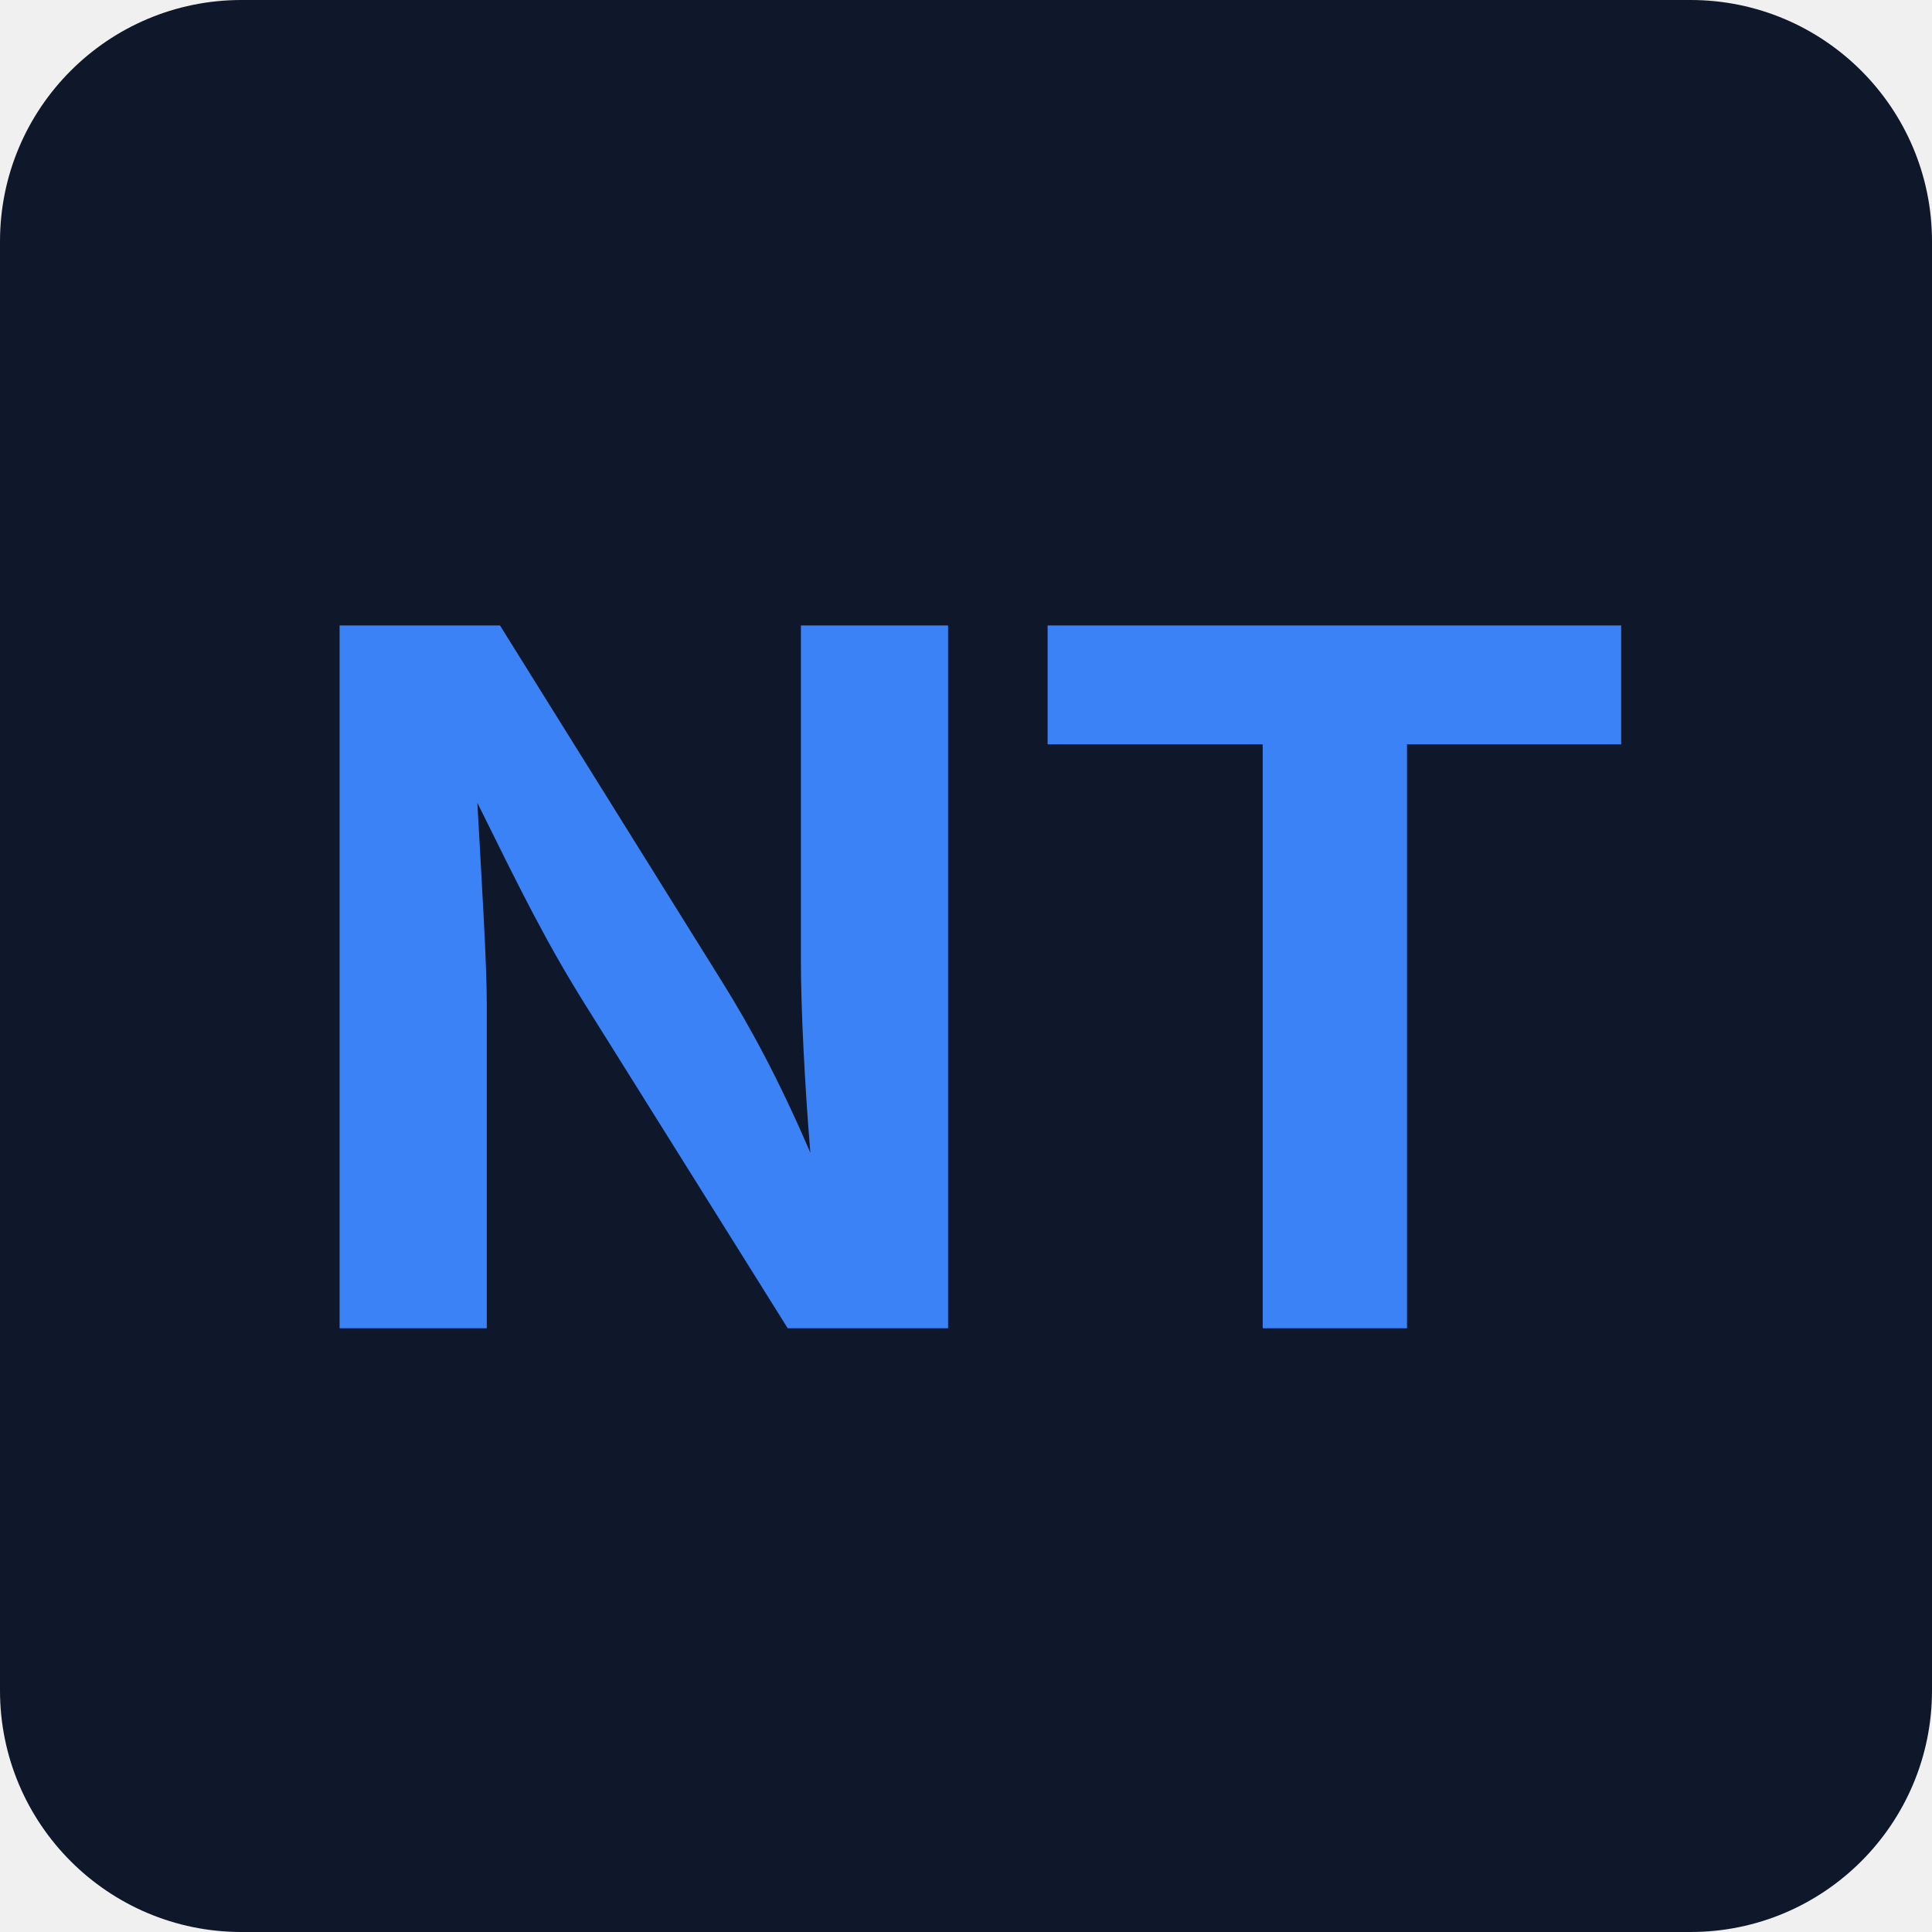
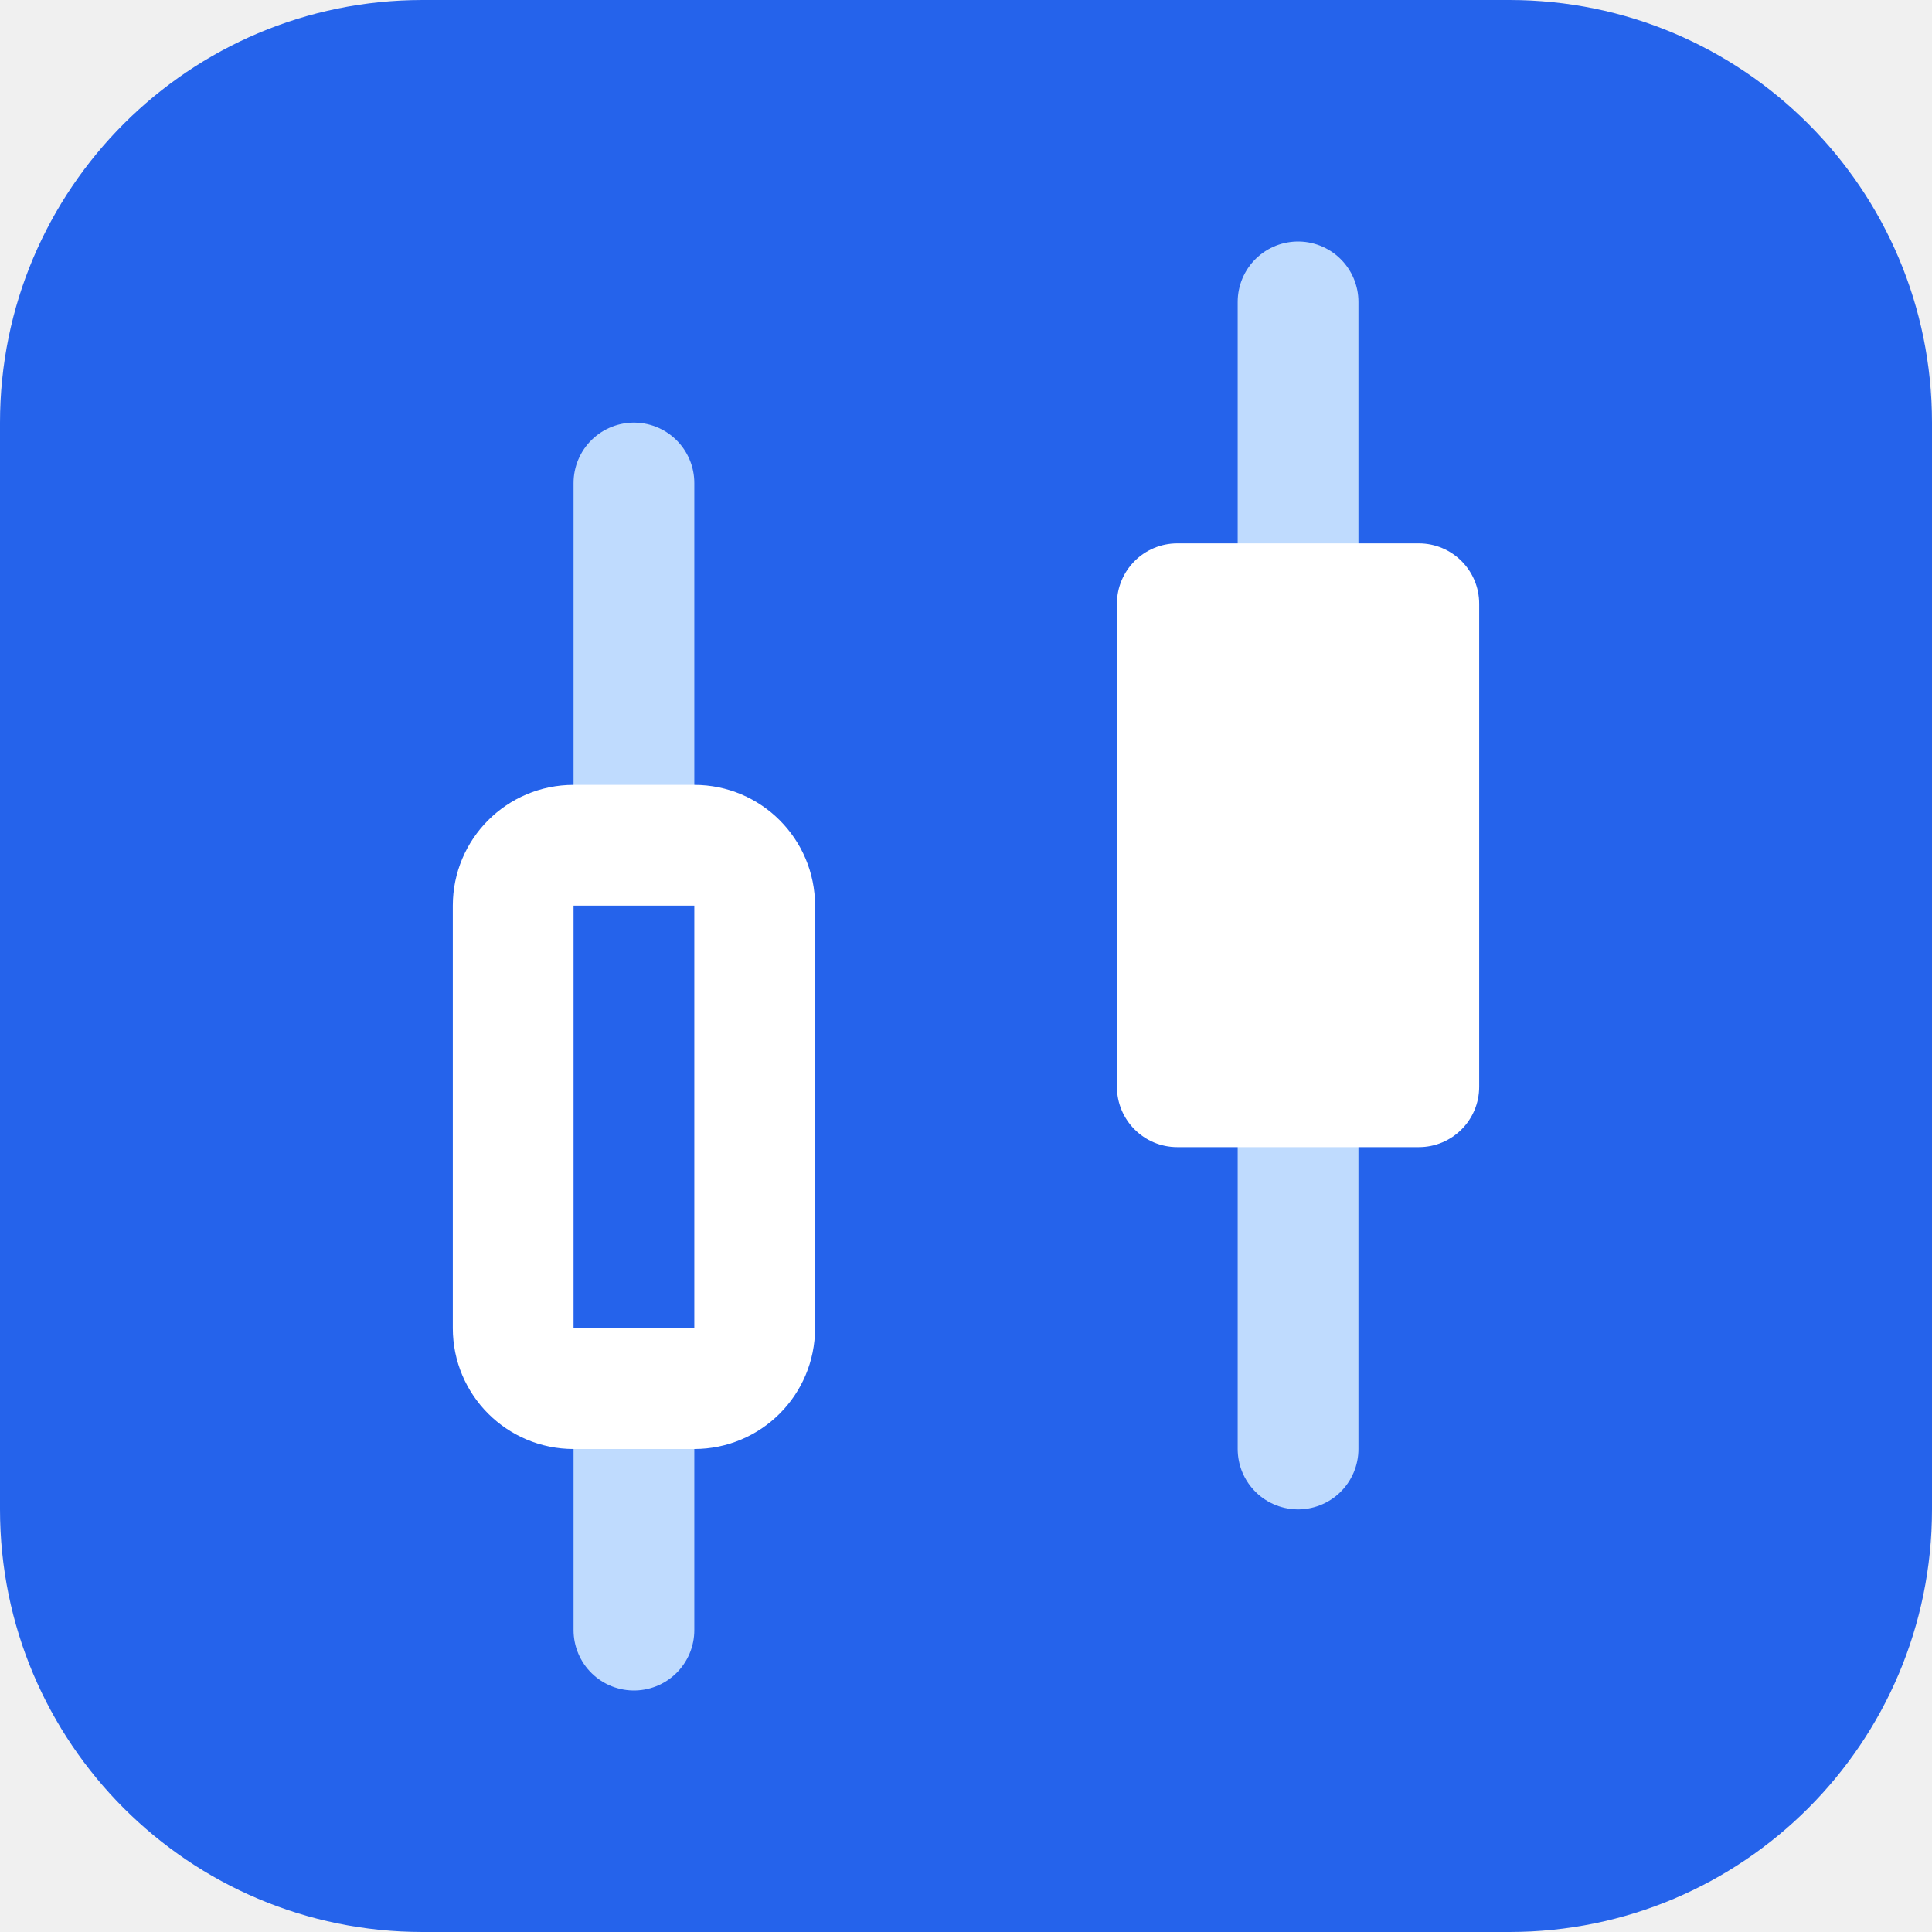
- <svg xmlns="http://www.w3.org/2000/svg" viewBox="0 0 32 32">
-   <rect width="32" height="32" fill="#0f172a" rx="4" />
-   <text x="16" y="22" font-family="system-ui, -apple-system, sans-serif" font-size="16" font-weight="700" fill="#3b82f6" text-anchor="middle">NT</text>
+ <svg xmlns="http://www.w3.org/2000/svg" viewBox="0 0 32 32" fill="none">
+   <rect width="32" height="32" rx="7" fill="#2563eb" />
+   <path d="M10.5 8v19" stroke="#bfdbfe" stroke-width="2" stroke-linecap="round" />
+   <rect x="8.5" y="14" width="4" height="9" rx="1" fill="#2563eb" stroke="#ffffff" stroke-width="2" />
+   <path d="M21.5 5v19" stroke="#bfdbfe" stroke-width="2" stroke-linecap="round" />
+   <rect x="18.5" y="9" width="6" height="10" rx="1" fill="#ffffff" />
</svg>
